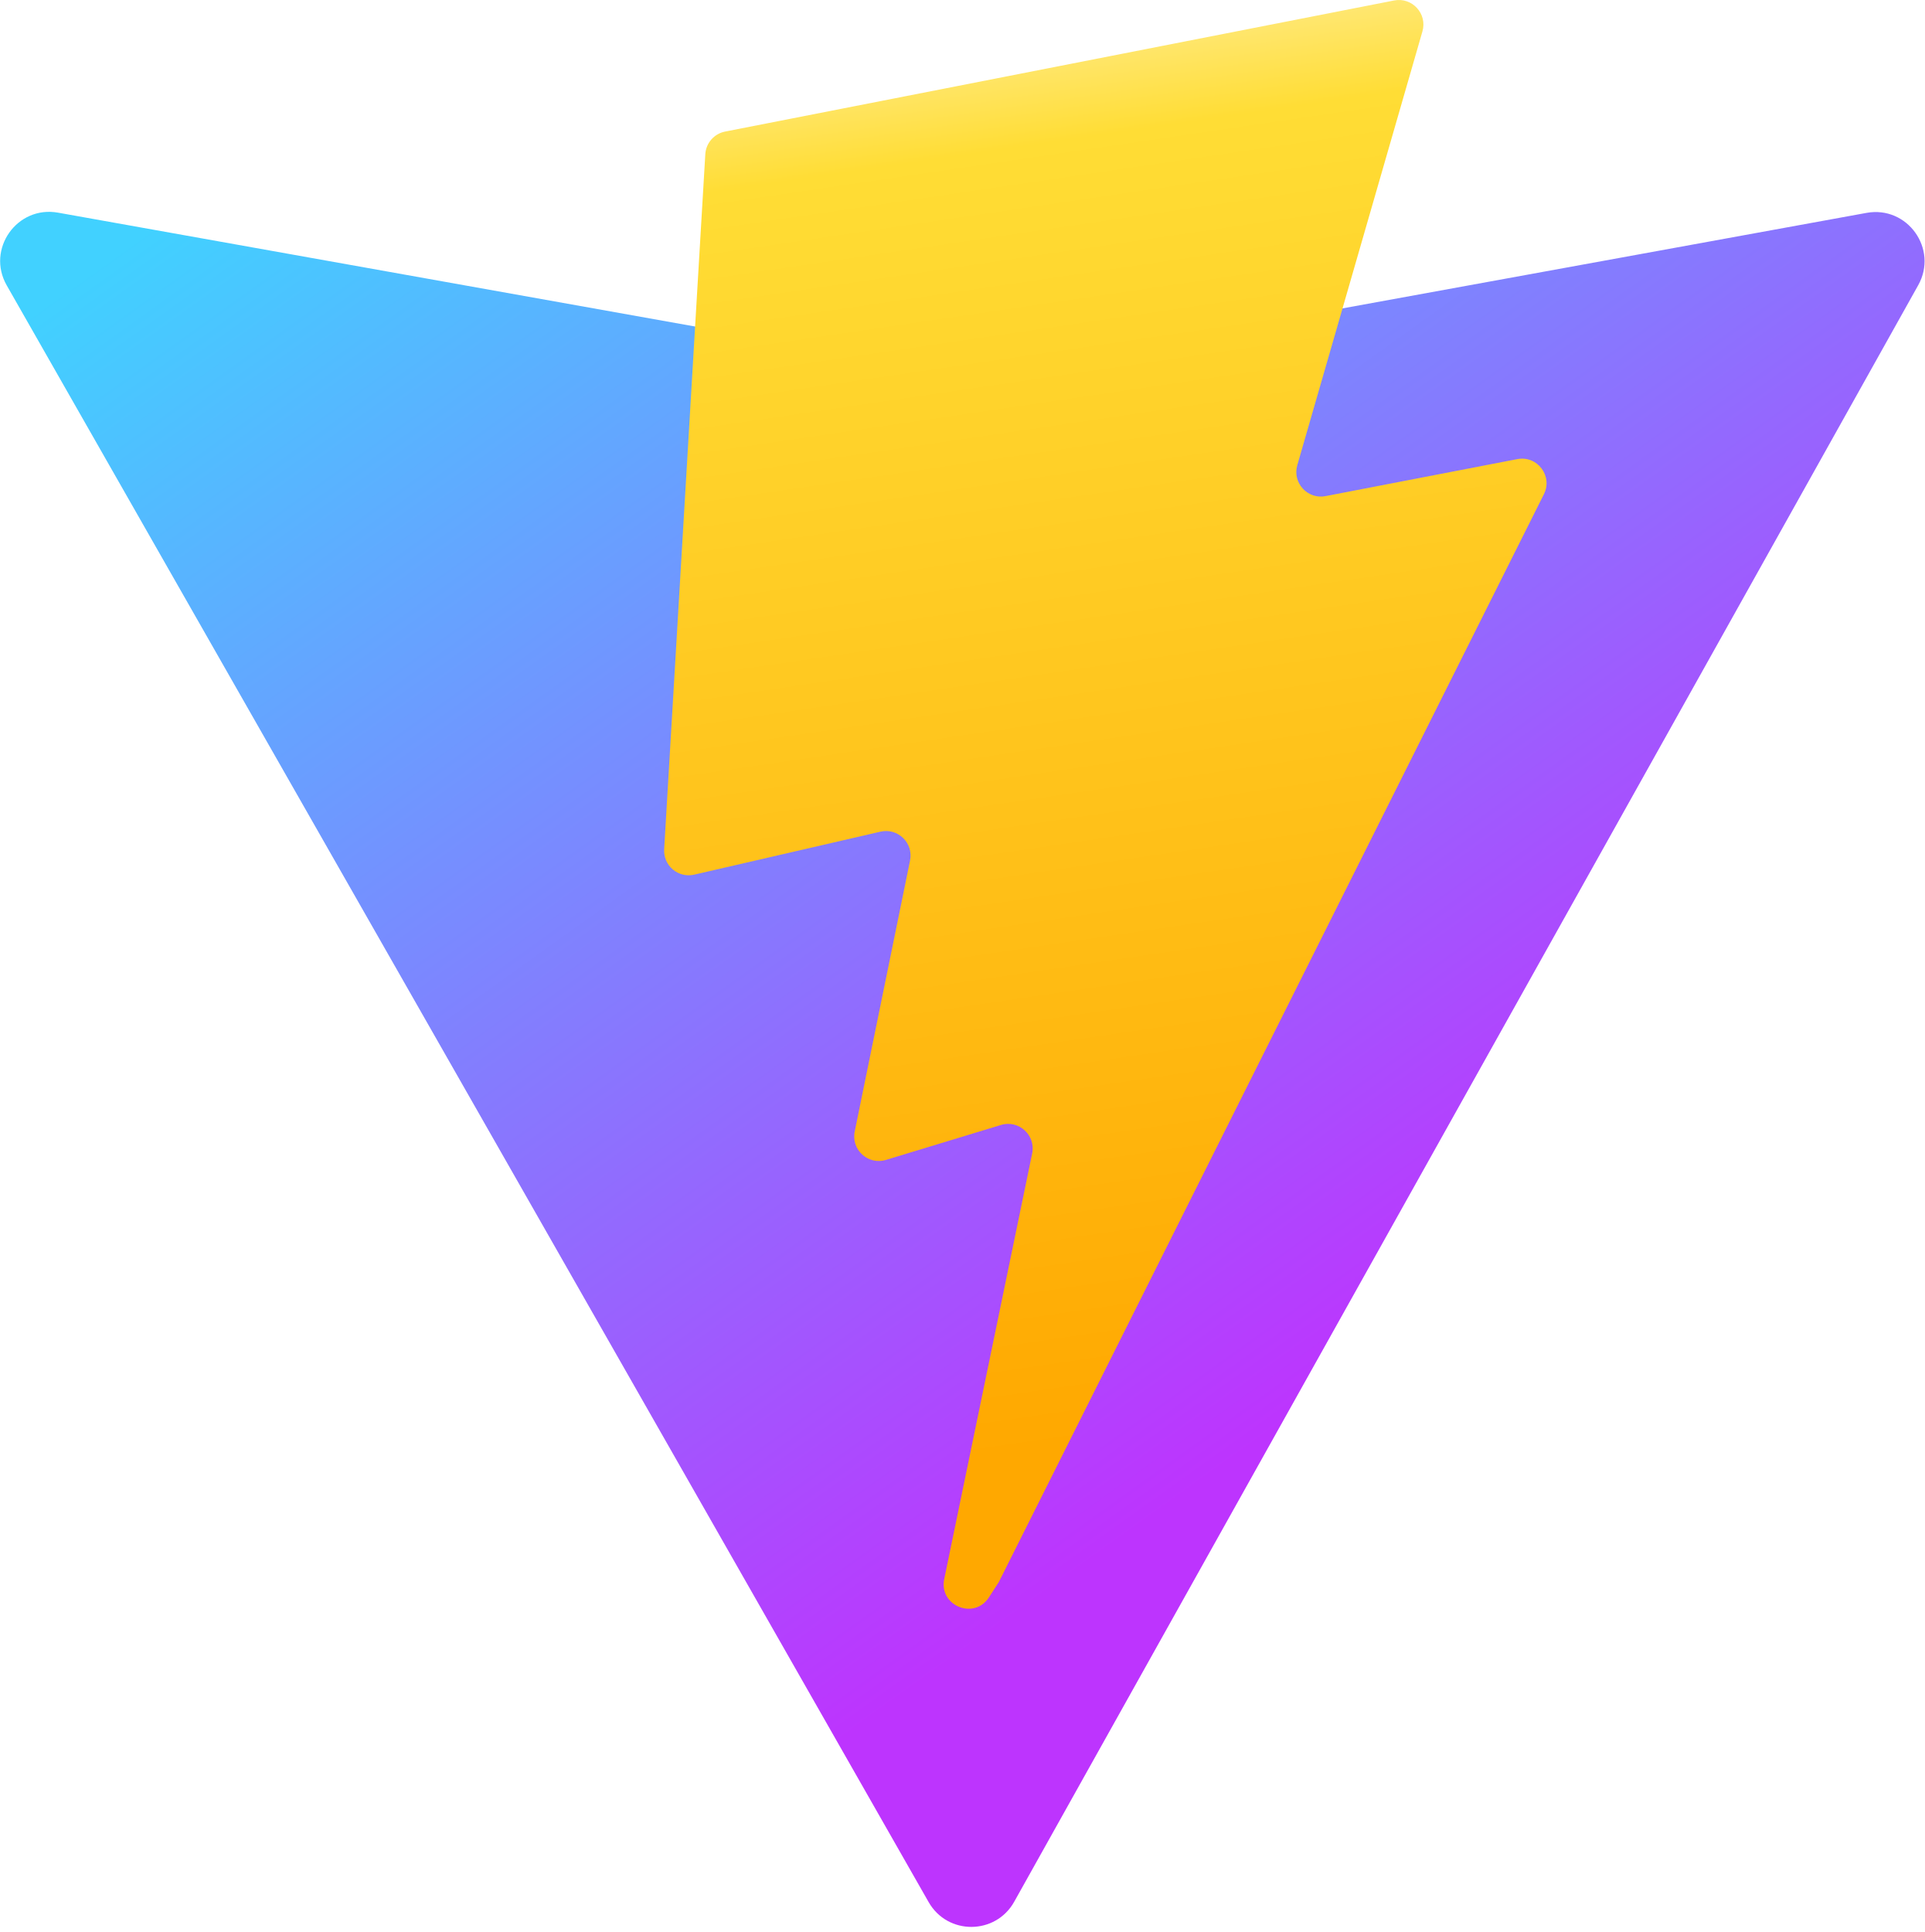
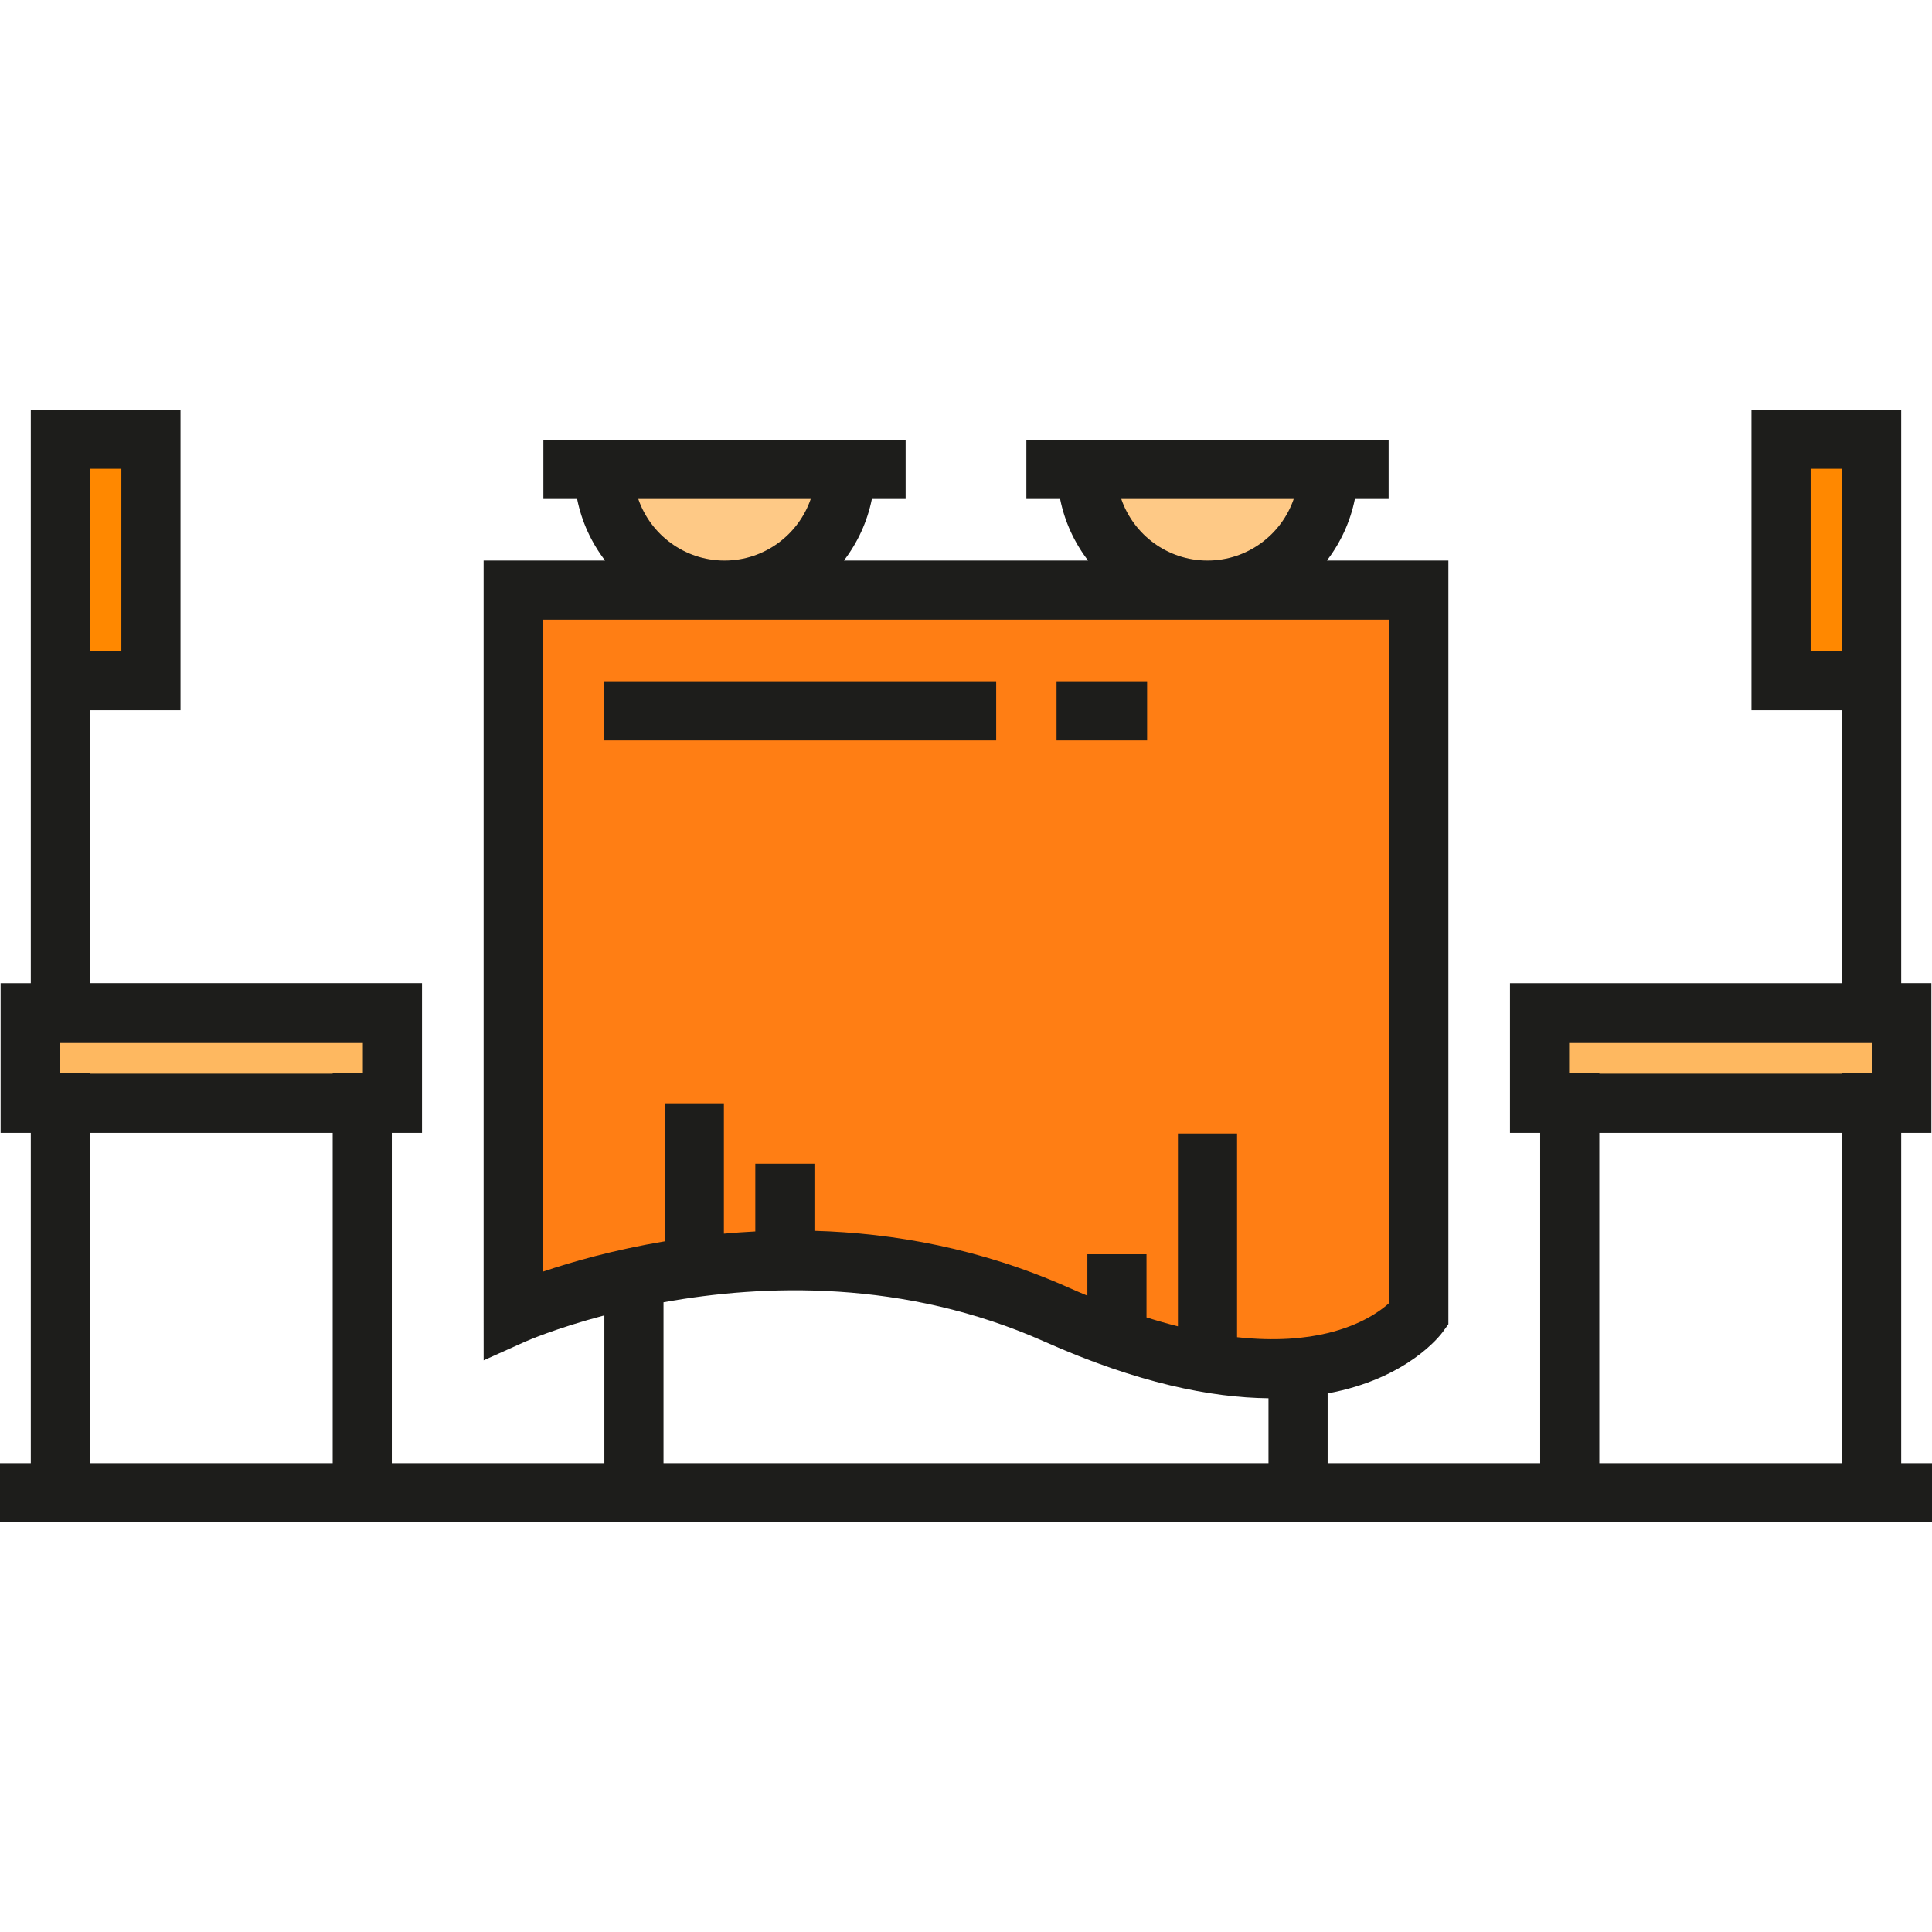
- <svg xmlns="http://www.w3.org/2000/svg" aria-hidden="true" role="img" class="iconify iconify--logos" width="31.88" height="32" preserveAspectRatio="xMidYMid meet" viewBox="0 0 256 257">
-   <defs>
-     <linearGradient id="IconifyId1813088fe1fbc01fb466" x1="-.828%" x2="57.636%" y1="7.652%" y2="78.411%">
-       <stop offset="0%" stop-color="#41D1FF" />
-       <stop offset="100%" stop-color="#BD34FE" />
-     </linearGradient>
-     <linearGradient id="IconifyId1813088fe1fbc01fb467" x1="43.376%" x2="50.316%" y1="2.242%" y2="89.03%">
-       <stop offset="0%" stop-color="#FFEA83" />
-       <stop offset="8.333%" stop-color="#FFDD35" />
-       <stop offset="100%" stop-color="#FFA800" />
-     </linearGradient>
-   </defs>
-   <path fill="url(#IconifyId1813088fe1fbc01fb466)" d="M255.153 37.938L134.897 252.976c-2.483 4.44-8.862 4.466-11.382.048L.875 37.958c-2.746-4.814 1.371-10.646 6.827-9.67l120.385 21.517a6.537 6.537 0 0 0 2.322-.004l117.867-21.483c5.438-.991 9.574 4.796 6.877 9.62Z" />
-   <path fill="url(#IconifyId1813088fe1fbc01fb467)" d="M185.432.063L96.44 17.501a3.268 3.268 0 0 0-2.634 3.014l-5.474 92.456a3.268 3.268 0 0 0 3.997 3.378l24.777-5.718c2.318-.535 4.413 1.507 3.936 3.838l-7.361 36.047c-.495 2.426 1.782 4.5 4.151 3.78l15.304-4.649c2.372-.72 4.652 1.36 4.15 3.788l-11.698 56.621c-.732 3.542 3.979 5.473 5.943 2.437l1.313-2.028l72.516-144.72c1.215-2.423-.88-5.186-3.54-4.672l-25.505 4.922c-2.396.462-4.435-1.77-3.759-4.114l16.646-57.705c.677-2.35-1.37-4.583-3.769-4.113Z" />
+ <svg xmlns="http://www.w3.org/2000/svg" version="1.1" id="Layer_1" viewBox="0 0 326.476 326.476" xml:space="preserve" fill="#000000">
+   <g id="SVGRepo_bgCarrier" stroke-width="0" />
+   <g id="SVGRepo_tracerCarrier" stroke-linecap="round" stroke-linejoin="round" />
+   <g id="SVGRepo_iconCarrier">
+     <path style="fill:#ff7e14;" d="M239.757,222.15V99.721H86.721V222.15c0,0,45.552-20.616,91.822,0S239.757,222.15,239.757,222.15z" />
+     <g>
+       <rect x="5.101" y="171.14" style="fill:#FEB860;" width="61.21" height="15.304" />
+       <rect x="260.16" y="171.14" style="fill:#FEB860;" width="61.21" height="15.304" />
+     </g>
+     <g>
+       <rect x="300.97" y="74.22" style="fill:#ff8800;" width="15.304" height="40.809" />
+       <rect x="10.203" y="74.22" style="fill:#ff8800;" width="15.304" height="40.809" />
+     </g>
+     <g>
+       <path style="fill:#FEC986;" d="M122.429,99.721L122.429,99.721c-11.27,0-20.405-9.135-20.405-20.404l0,0h40.81l0,0 C142.834,90.586,133.698,99.721,122.429,99.721z" />
+       <path style="fill:#FEC986;" d="M204.048,99.721L204.048,99.721c-11.269,0-20.405-9.135-20.405-20.404l0,0h40.81l0,0 C224.453,90.586,215.317,99.721,204.048,99.721z" />
+     </g>
+     <g>
+       <rect x="102.02" y="115.13" style="fill:#1D1D1B;" width="66.32" height="9.994" />
+       <rect x="178.54" y="115.13" style="fill:#1D1D1B;" width="15.304" height="9.994" />
+       <path style="fill:#1D1D1B;" d="M321.271,247.262v-55.824h5.101v-25.298h-5.101V69.219h-25.298v50.804h15.304v46.119h-56.113v25.298 h5.101v55.824h-35.916v-11.795c13.488-2.497,19.058-9.838,19.454-10.385l0.951-1.312V94.724h-20.529 c2.307-3.013,3.956-6.554,4.729-10.41h5.701V74.32h-61.214v9.994h5.701c0.773,3.856,2.422,7.397,4.729,10.41h-41.266 c2.307-3.013,3.956-6.554,4.729-10.41h5.701V74.32H91.822v9.994h5.701c0.773,3.856,2.422,7.397,4.729,10.41H81.723V222.15 l0.005,7.724l7.047-3.168c0.146-0.066,5.142-2.26,13.352-4.424v24.981H66.212v-55.824h5.101v-25.298H15.199v-46.119h15.304V69.219 H5.205v96.923H0.104v25.298h5.101v55.824H0v9.994h326.476v-9.994L321.271,247.262L321.271,247.262z M305.968,110.028V79.213h5.31 v30.815H305.968z M15.2,79.213h5.31v30.815H15.2V79.213z M316.378,176.136v5.206h-5.101v0.104h-41.018v-0.104h-5.101v-5.206 H316.378z M270.259,191.439h41.018v55.824h-41.018V191.439z M189.477,84.314h29.143c-2.081,6.049-7.825,10.41-14.572,10.41 S191.557,90.363,189.477,84.314z M107.858,84.314h29.143c-2.081,6.049-7.824,10.41-14.571,10.41 C115.683,94.724,109.939,90.363,107.858,84.314z M91.718,104.718H234.76v115.466c-1.498,1.36-4.767,3.731-10.437,5.096 c-3.68,0.887-8.708,1.401-15.278,0.684v-34.422h-9.994v32.586c-1.696-0.427-3.465-0.926-5.309-1.506v-10.675h-9.994v7.001 c-1.04-0.433-2.093-0.883-3.172-1.363c-14.904-6.641-29.646-9.215-42.948-9.597v-11.344h-9.994v11.451 c-1.808,0.091-3.58,0.217-5.309,0.375v-22.029h-9.994v23.323c-8.659,1.449-15.765,3.493-20.613,5.134V104.718z M112.122,220.066 c16.807-3.04,40.618-3.942,64.386,6.649c15.706,6.998,28.147,9.474,37.846,9.573v10.976H112.122V220.066z M61.318,181.341h-5.101 v0.104H15.199v-0.104h-5.101v-5.206h51.22V181.341L61.318,181.341z M15.2,191.439h41.018v55.824H15.2V191.439z" />
+     </g>
+   </g>
</svg>
